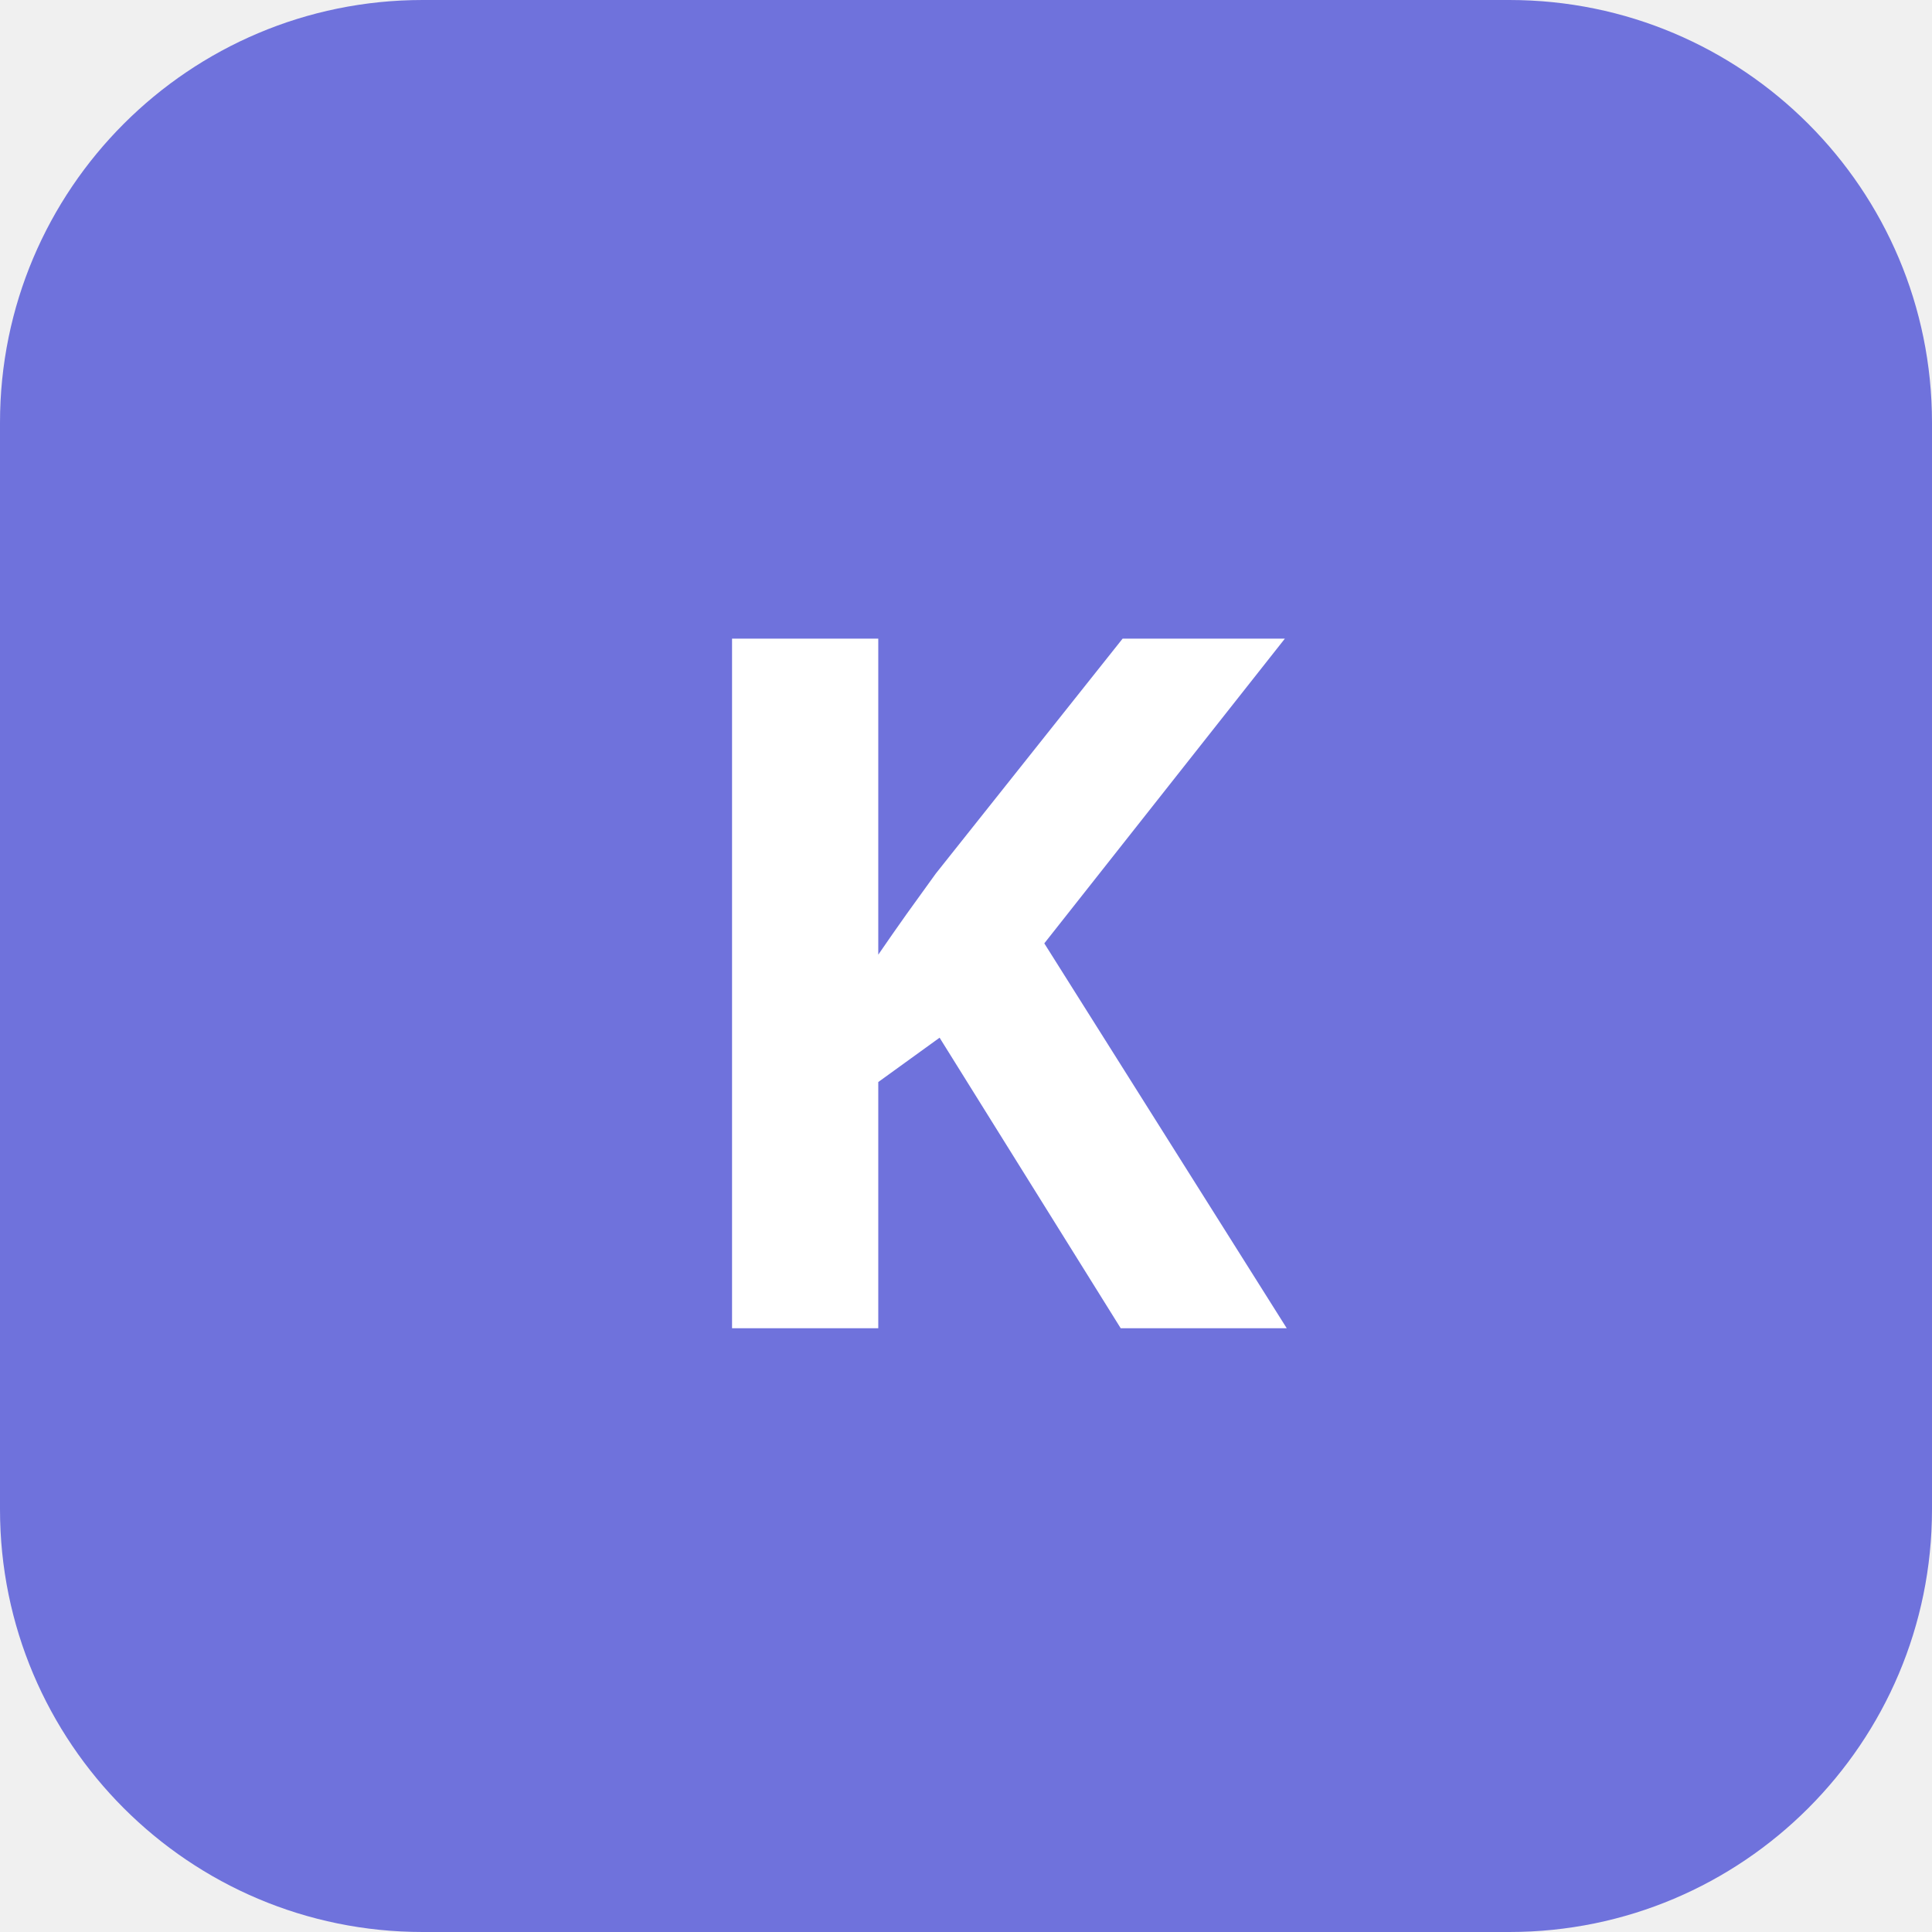
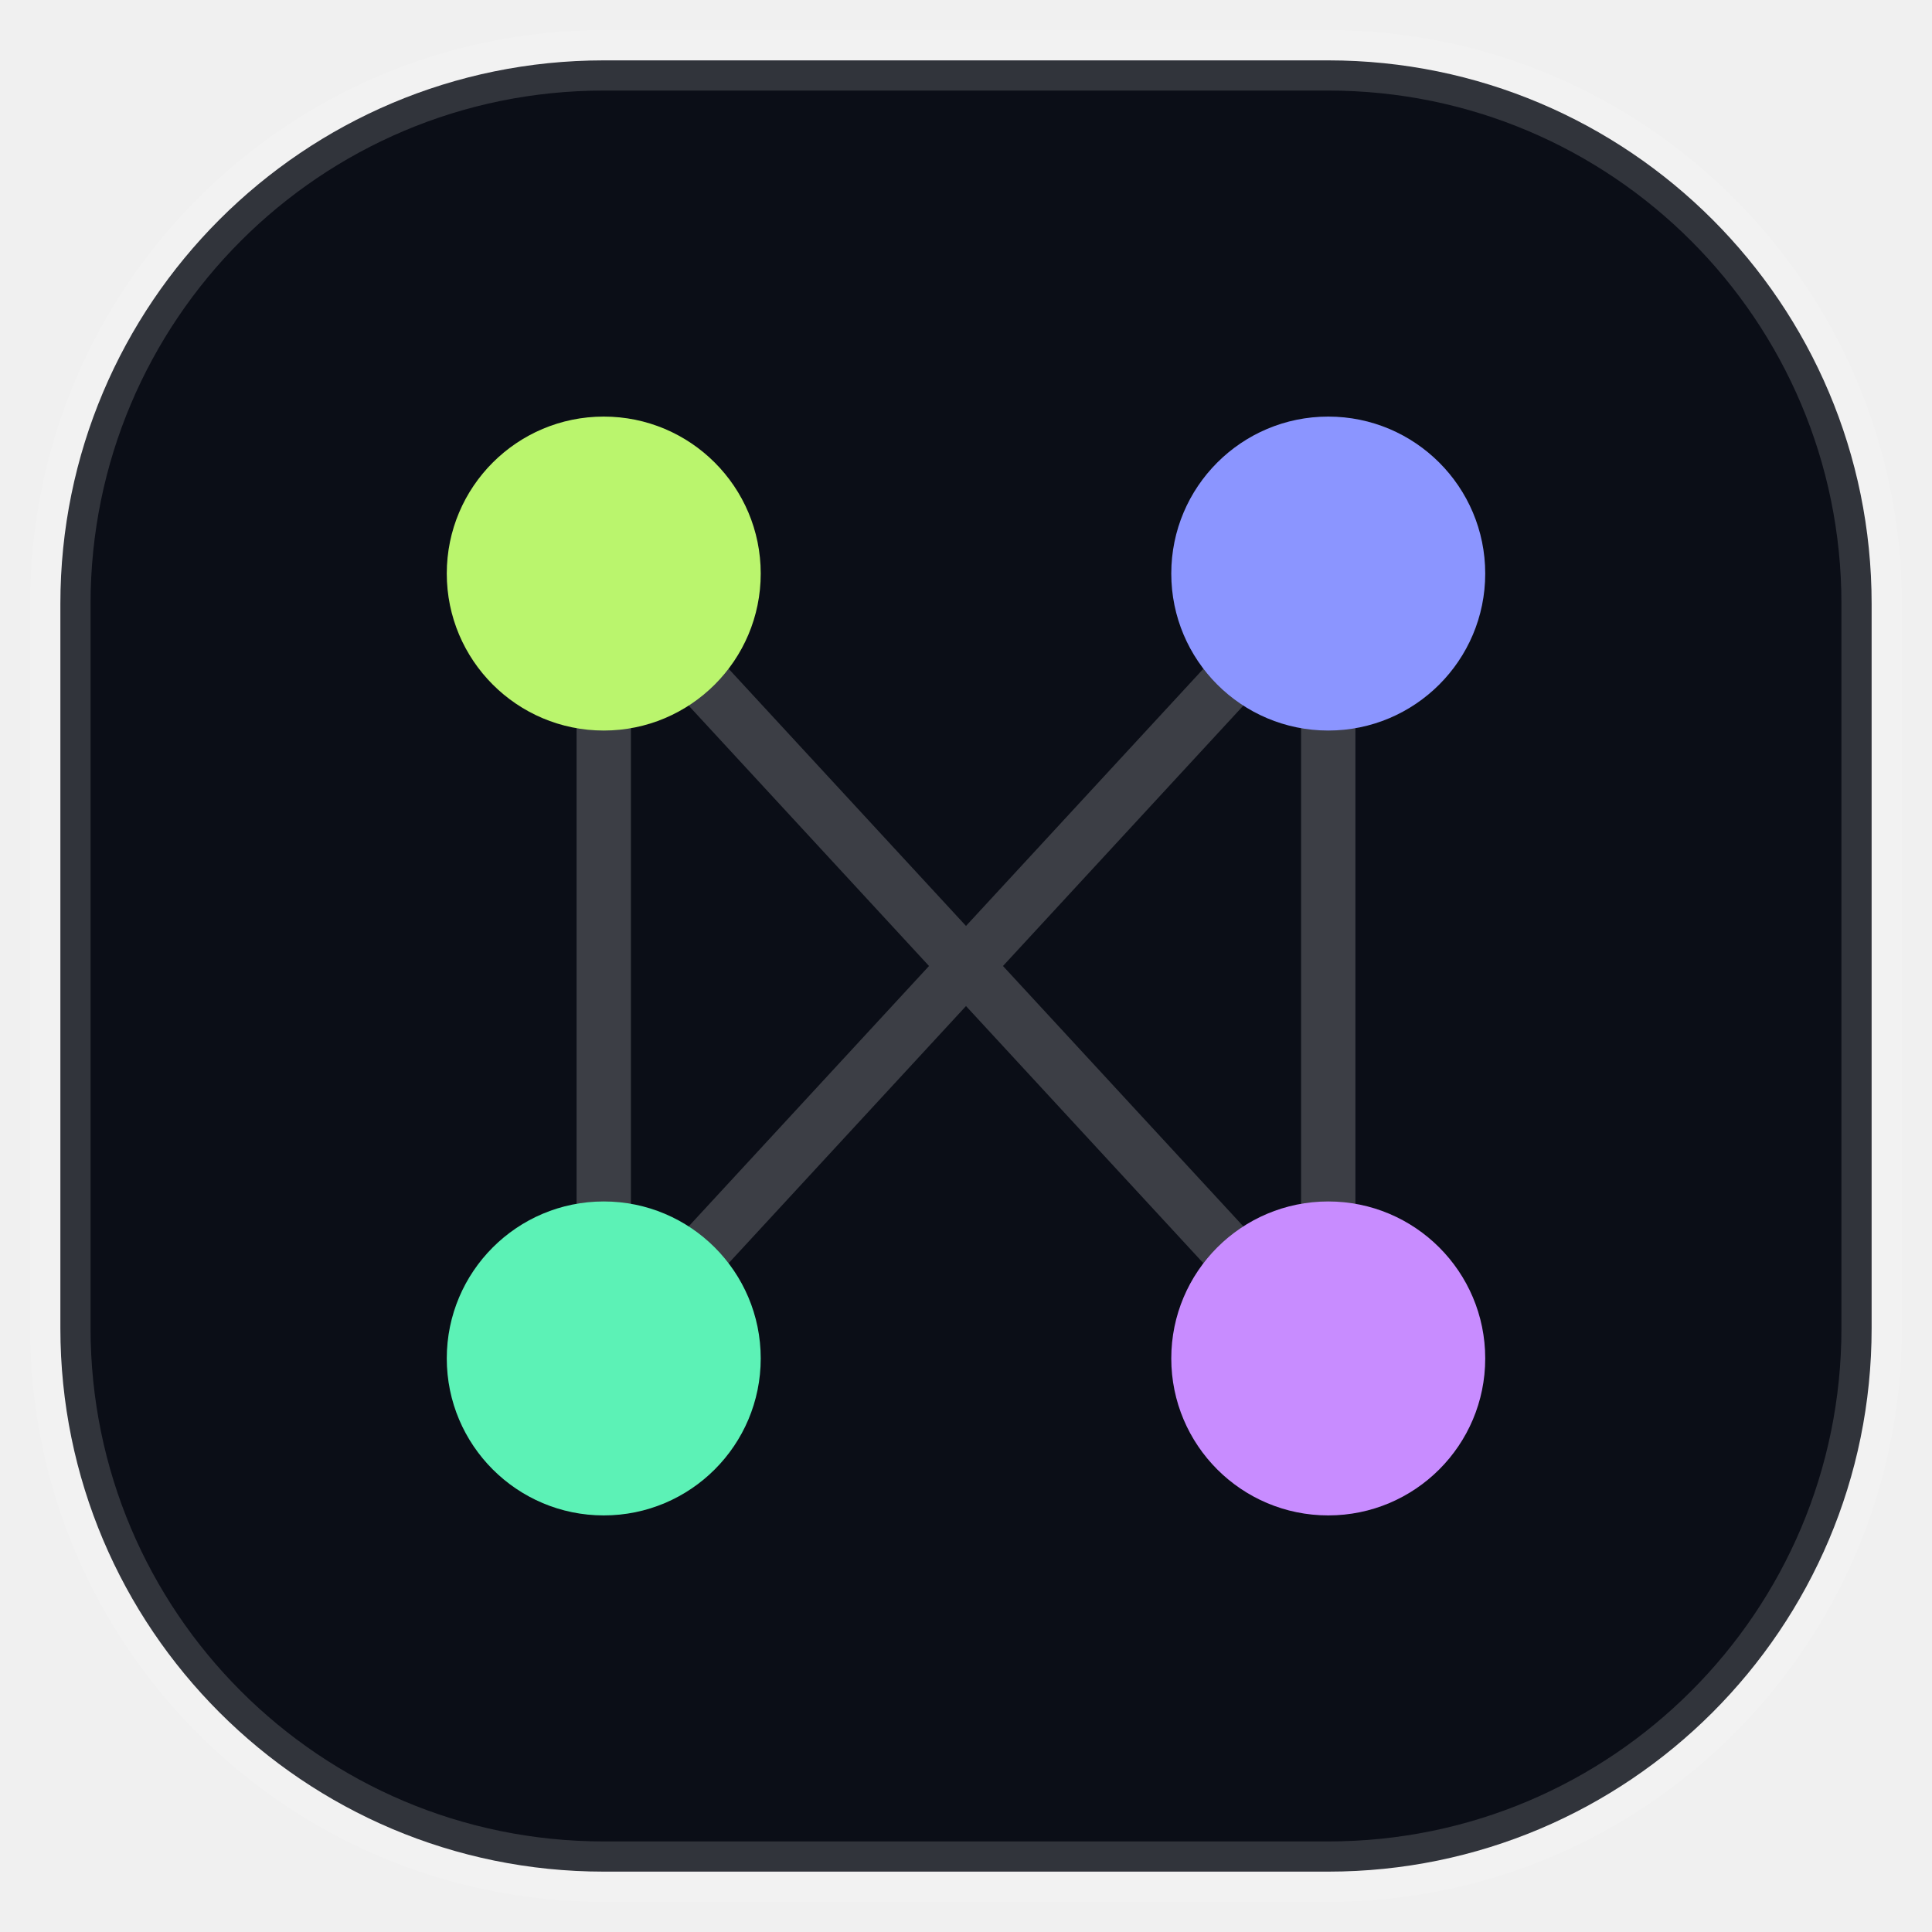
<svg xmlns="http://www.w3.org/2000/svg" viewBox="0 0 32 32">
-   <rect width="32" height="32" rx="7" fill="#6f72dc" />
-   <text x="16" y="22" font-family="sans-serif" font-size="16" font-weight="bold" fill="#fff" text-anchor="middle">K</text>
+   <rect x="1" y="1" width="30" height="30" rx="9" fill="#0b0e17" stroke="rgba(255,255,255,.16)" />
+   <path d="M10 9.5v13M22 9.5v13M10 9.5l12 13M22 9.5l-12 13" stroke="rgba(255,255,255,.2)" stroke-width=".9" />
+   <circle cx="10" cy="9.5" r="2.6" fill="#baf56d" />
+   <circle cx="22" cy="9.5" r="2.6" fill="#8b95ff" />
+   <circle cx="10" cy="22.5" r="2.6" fill="#5cf2b6" />
+   <circle cx="22" cy="22.5" r="2.6" fill="#c88cff" />
</svg>
